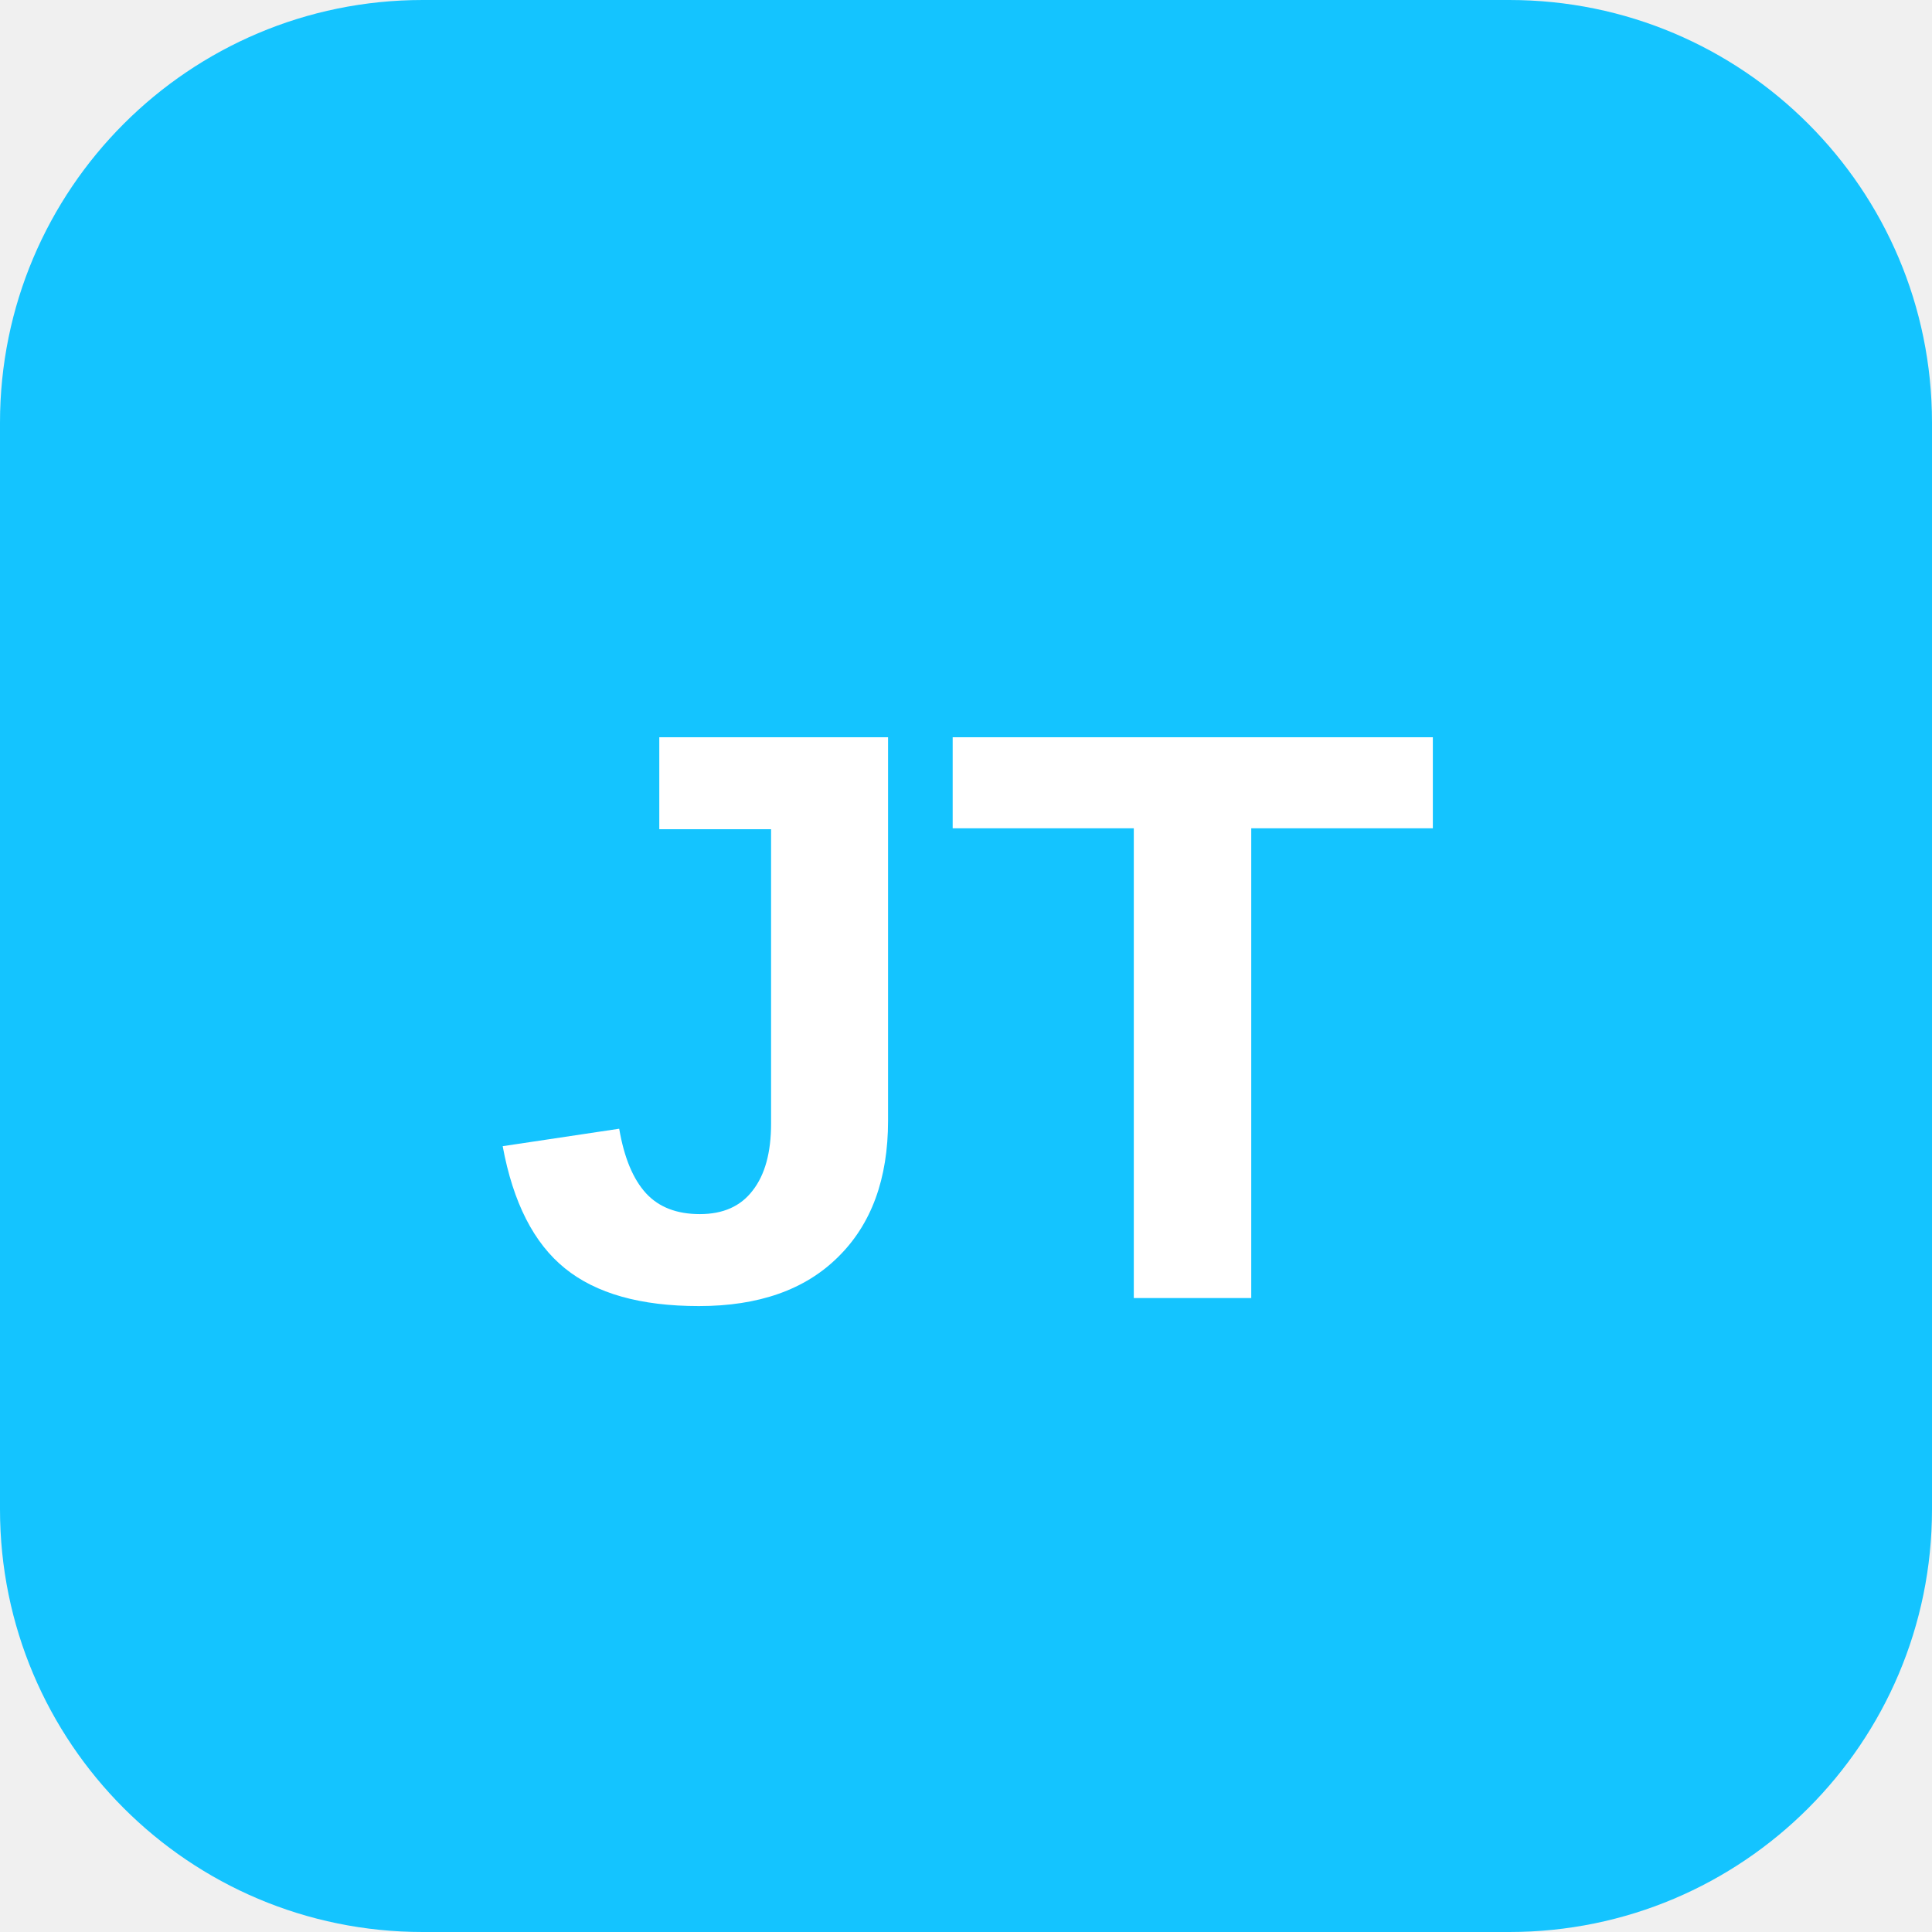
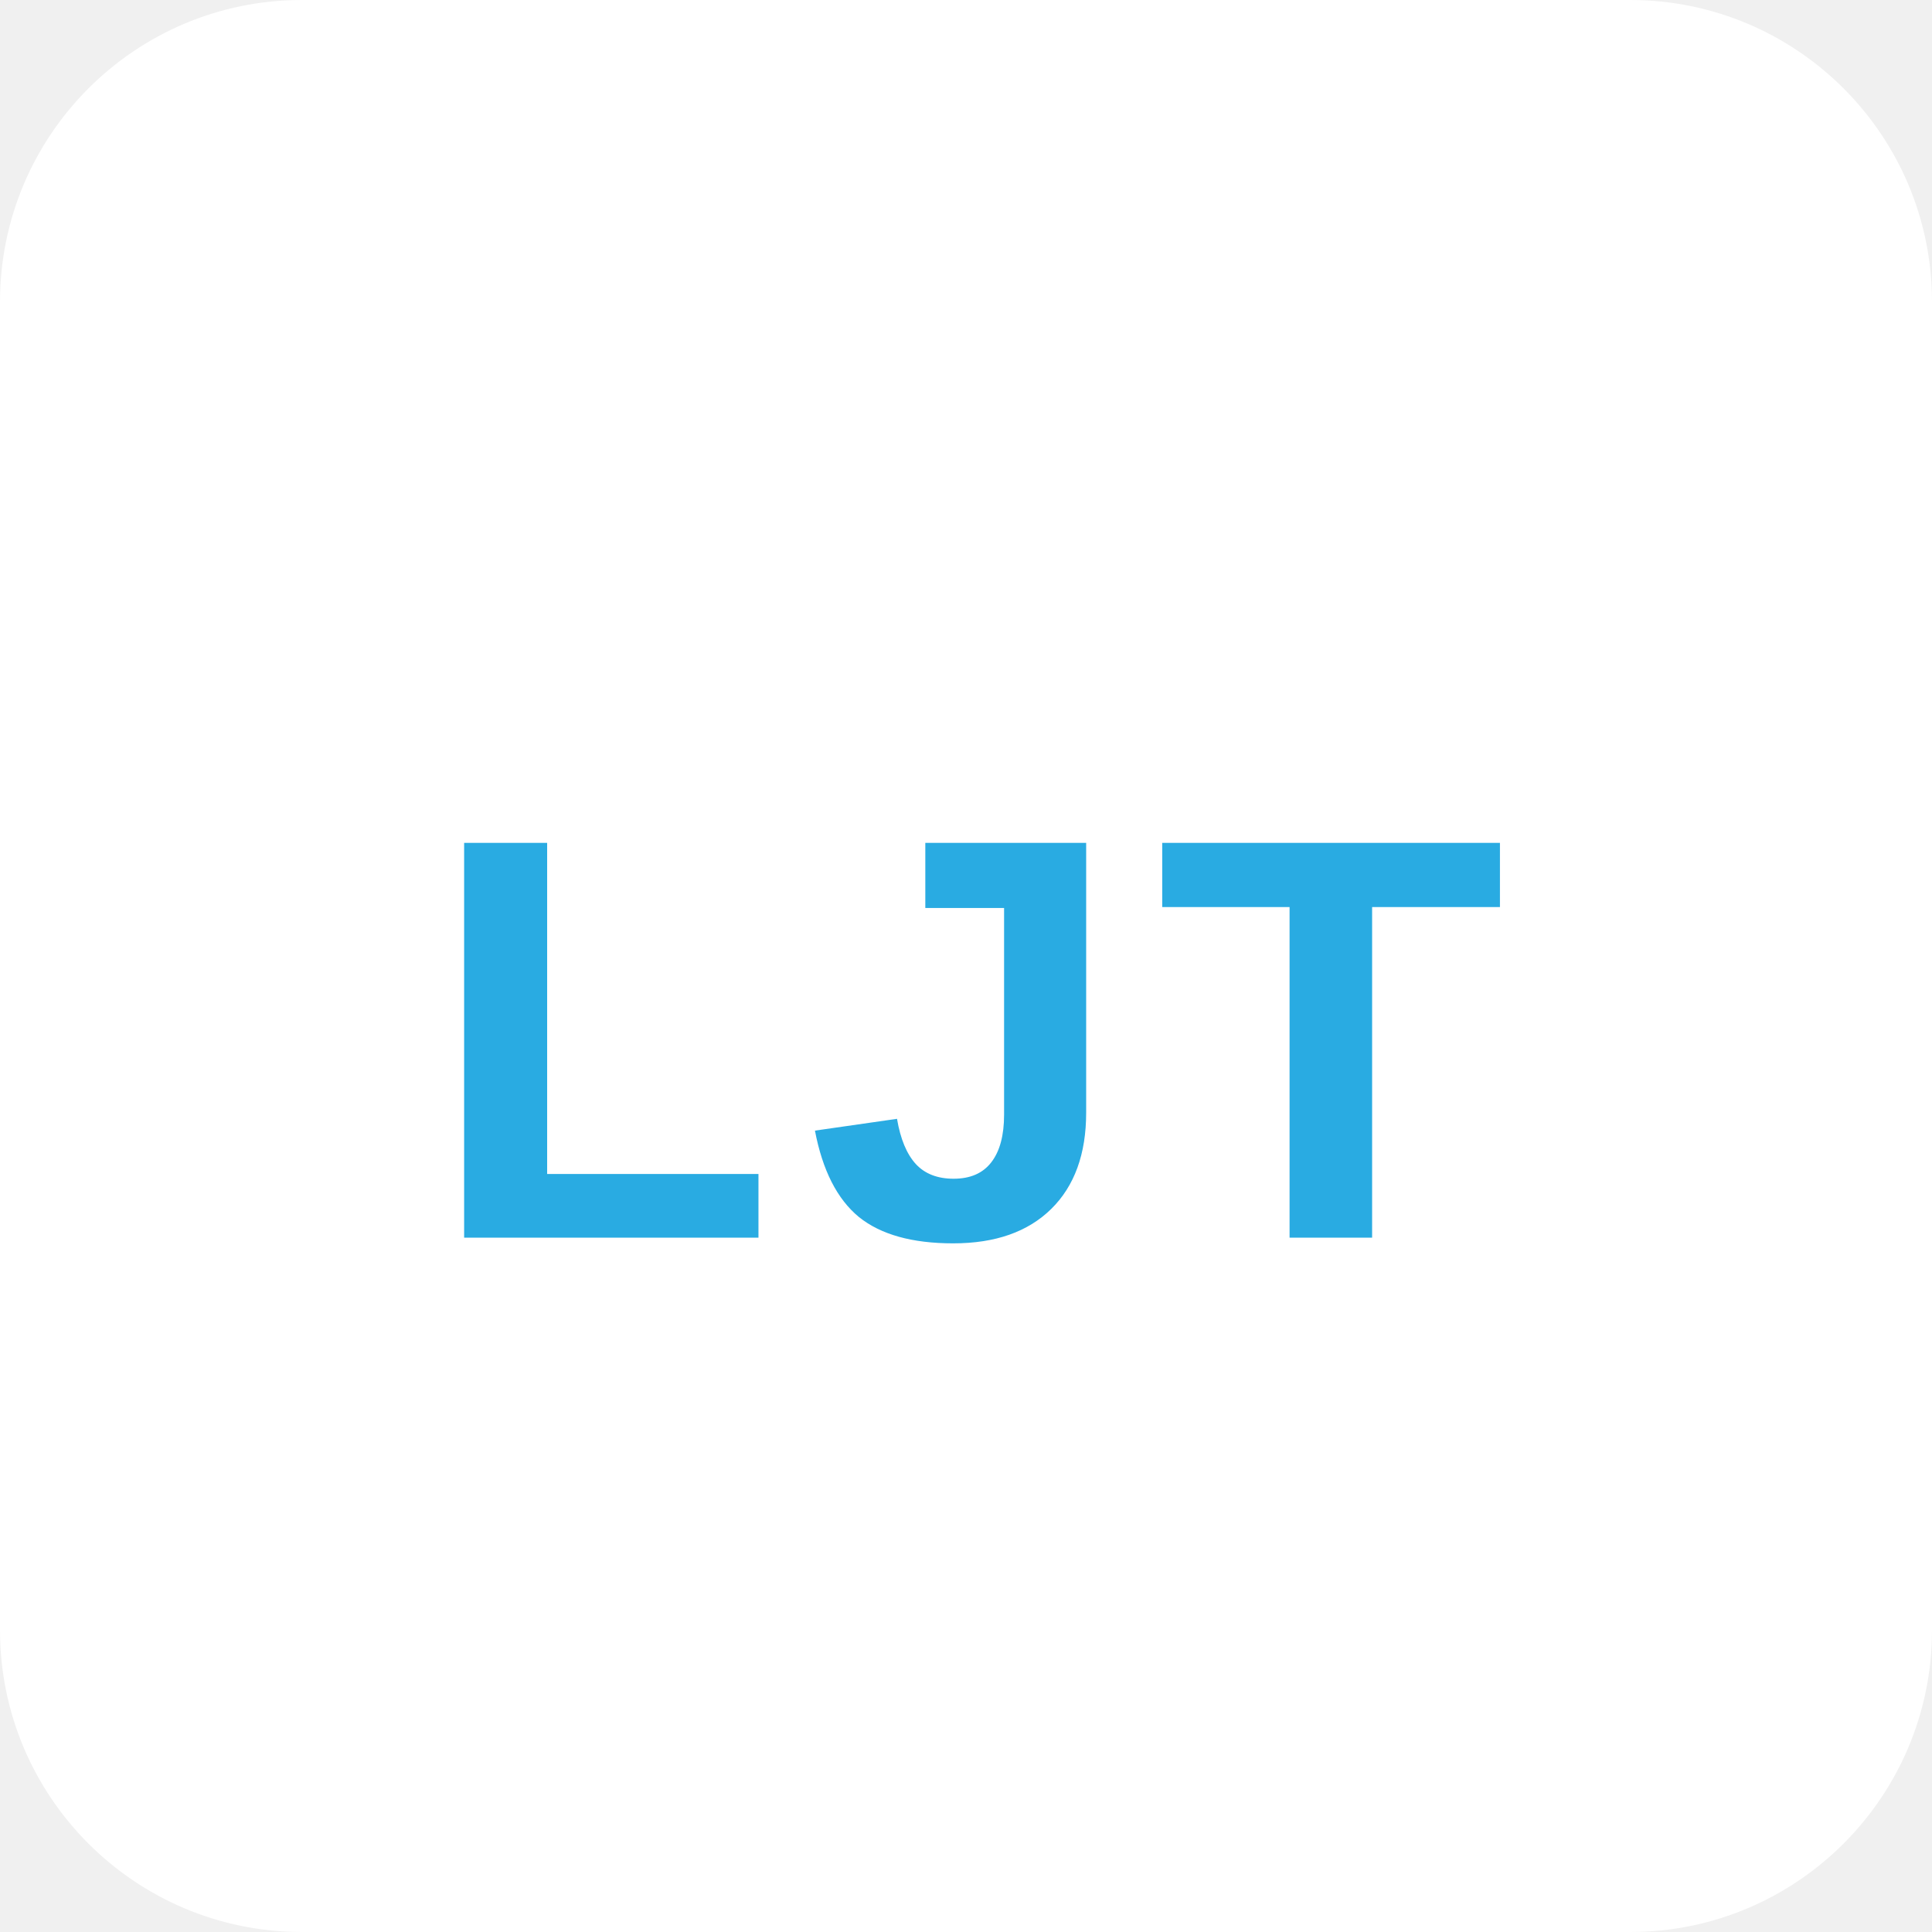
<svg xmlns="http://www.w3.org/2000/svg" viewBox="0 0 64 64">
-   <rect width="64" height="64" rx="14" fill="#14c4ff" />
-   <text x="32" y="43" font-family="Arial, Helvetica, sans-serif" font-size="27" font-weight="700" fill="#ffffff" text-anchor="middle">JT</text>
+   <rect width="64" height="64" rx="10" fill="#ffffff" />
+   <text x="32" y="41" font-family="Arial, Helvetica, sans-serif" font-size="19" font-weight="800" letter-spacing="1" fill="#29abe2" text-anchor="middle">LJT</text>
</svg>
